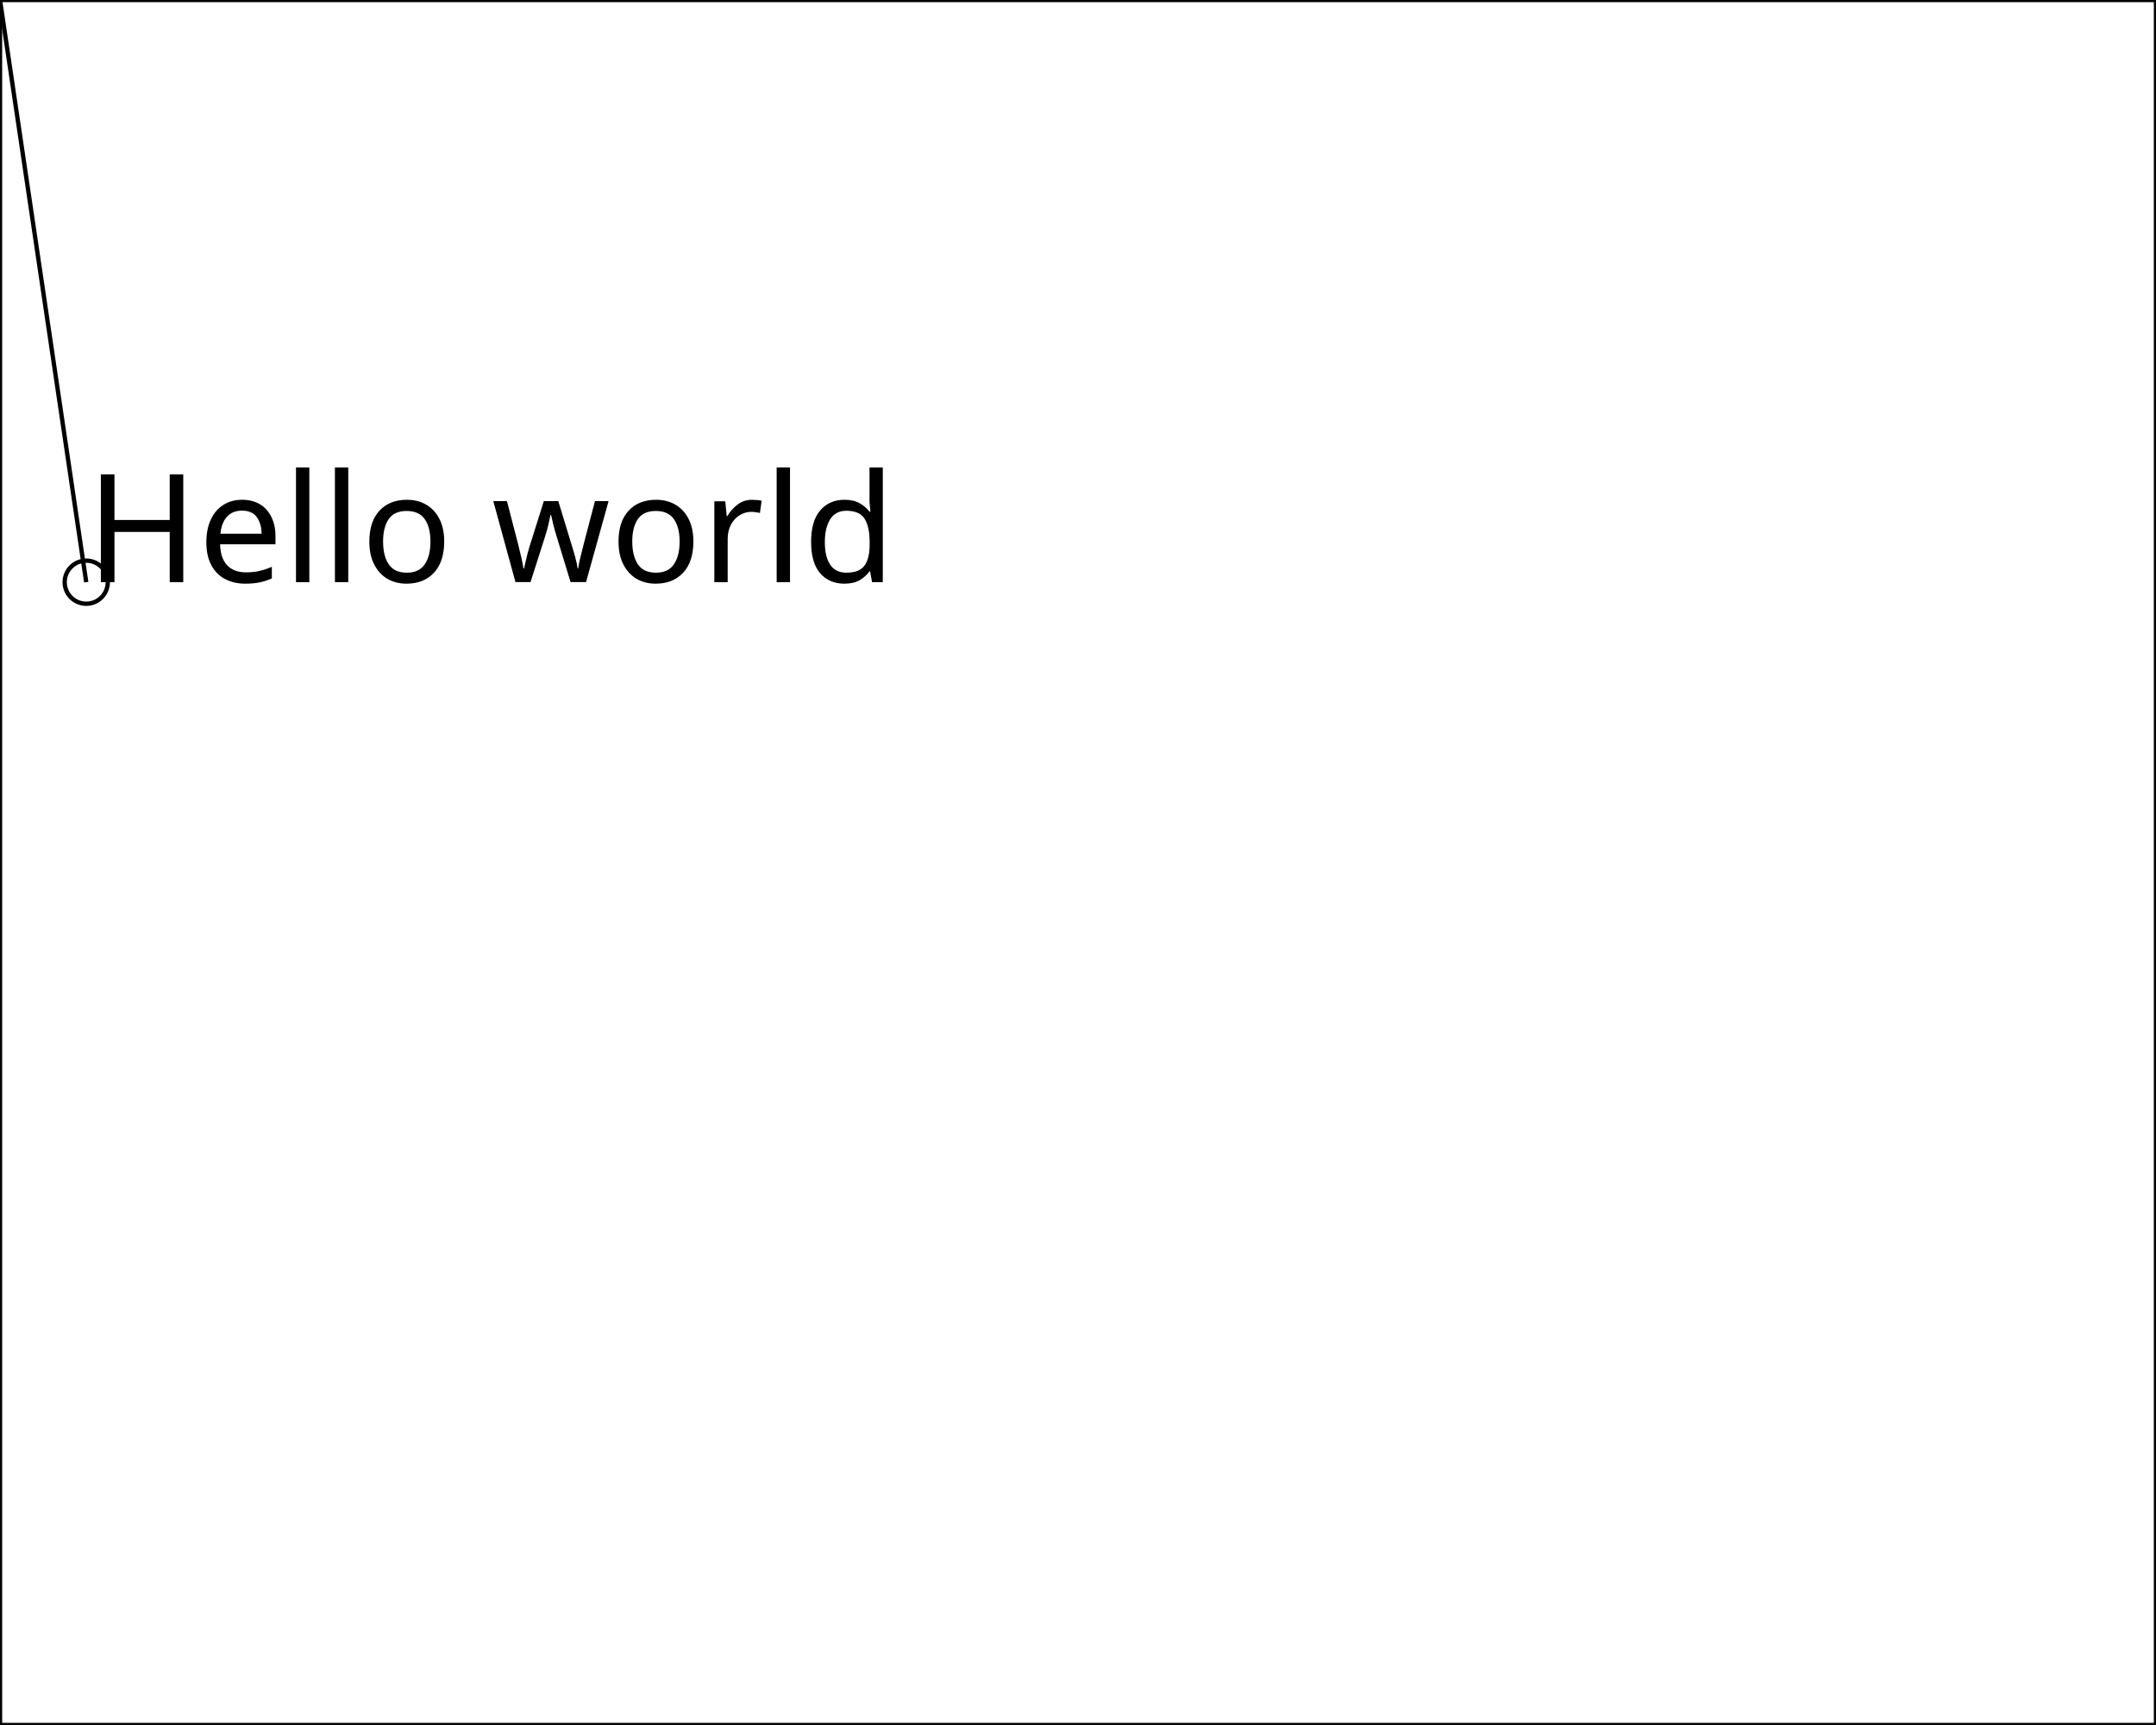
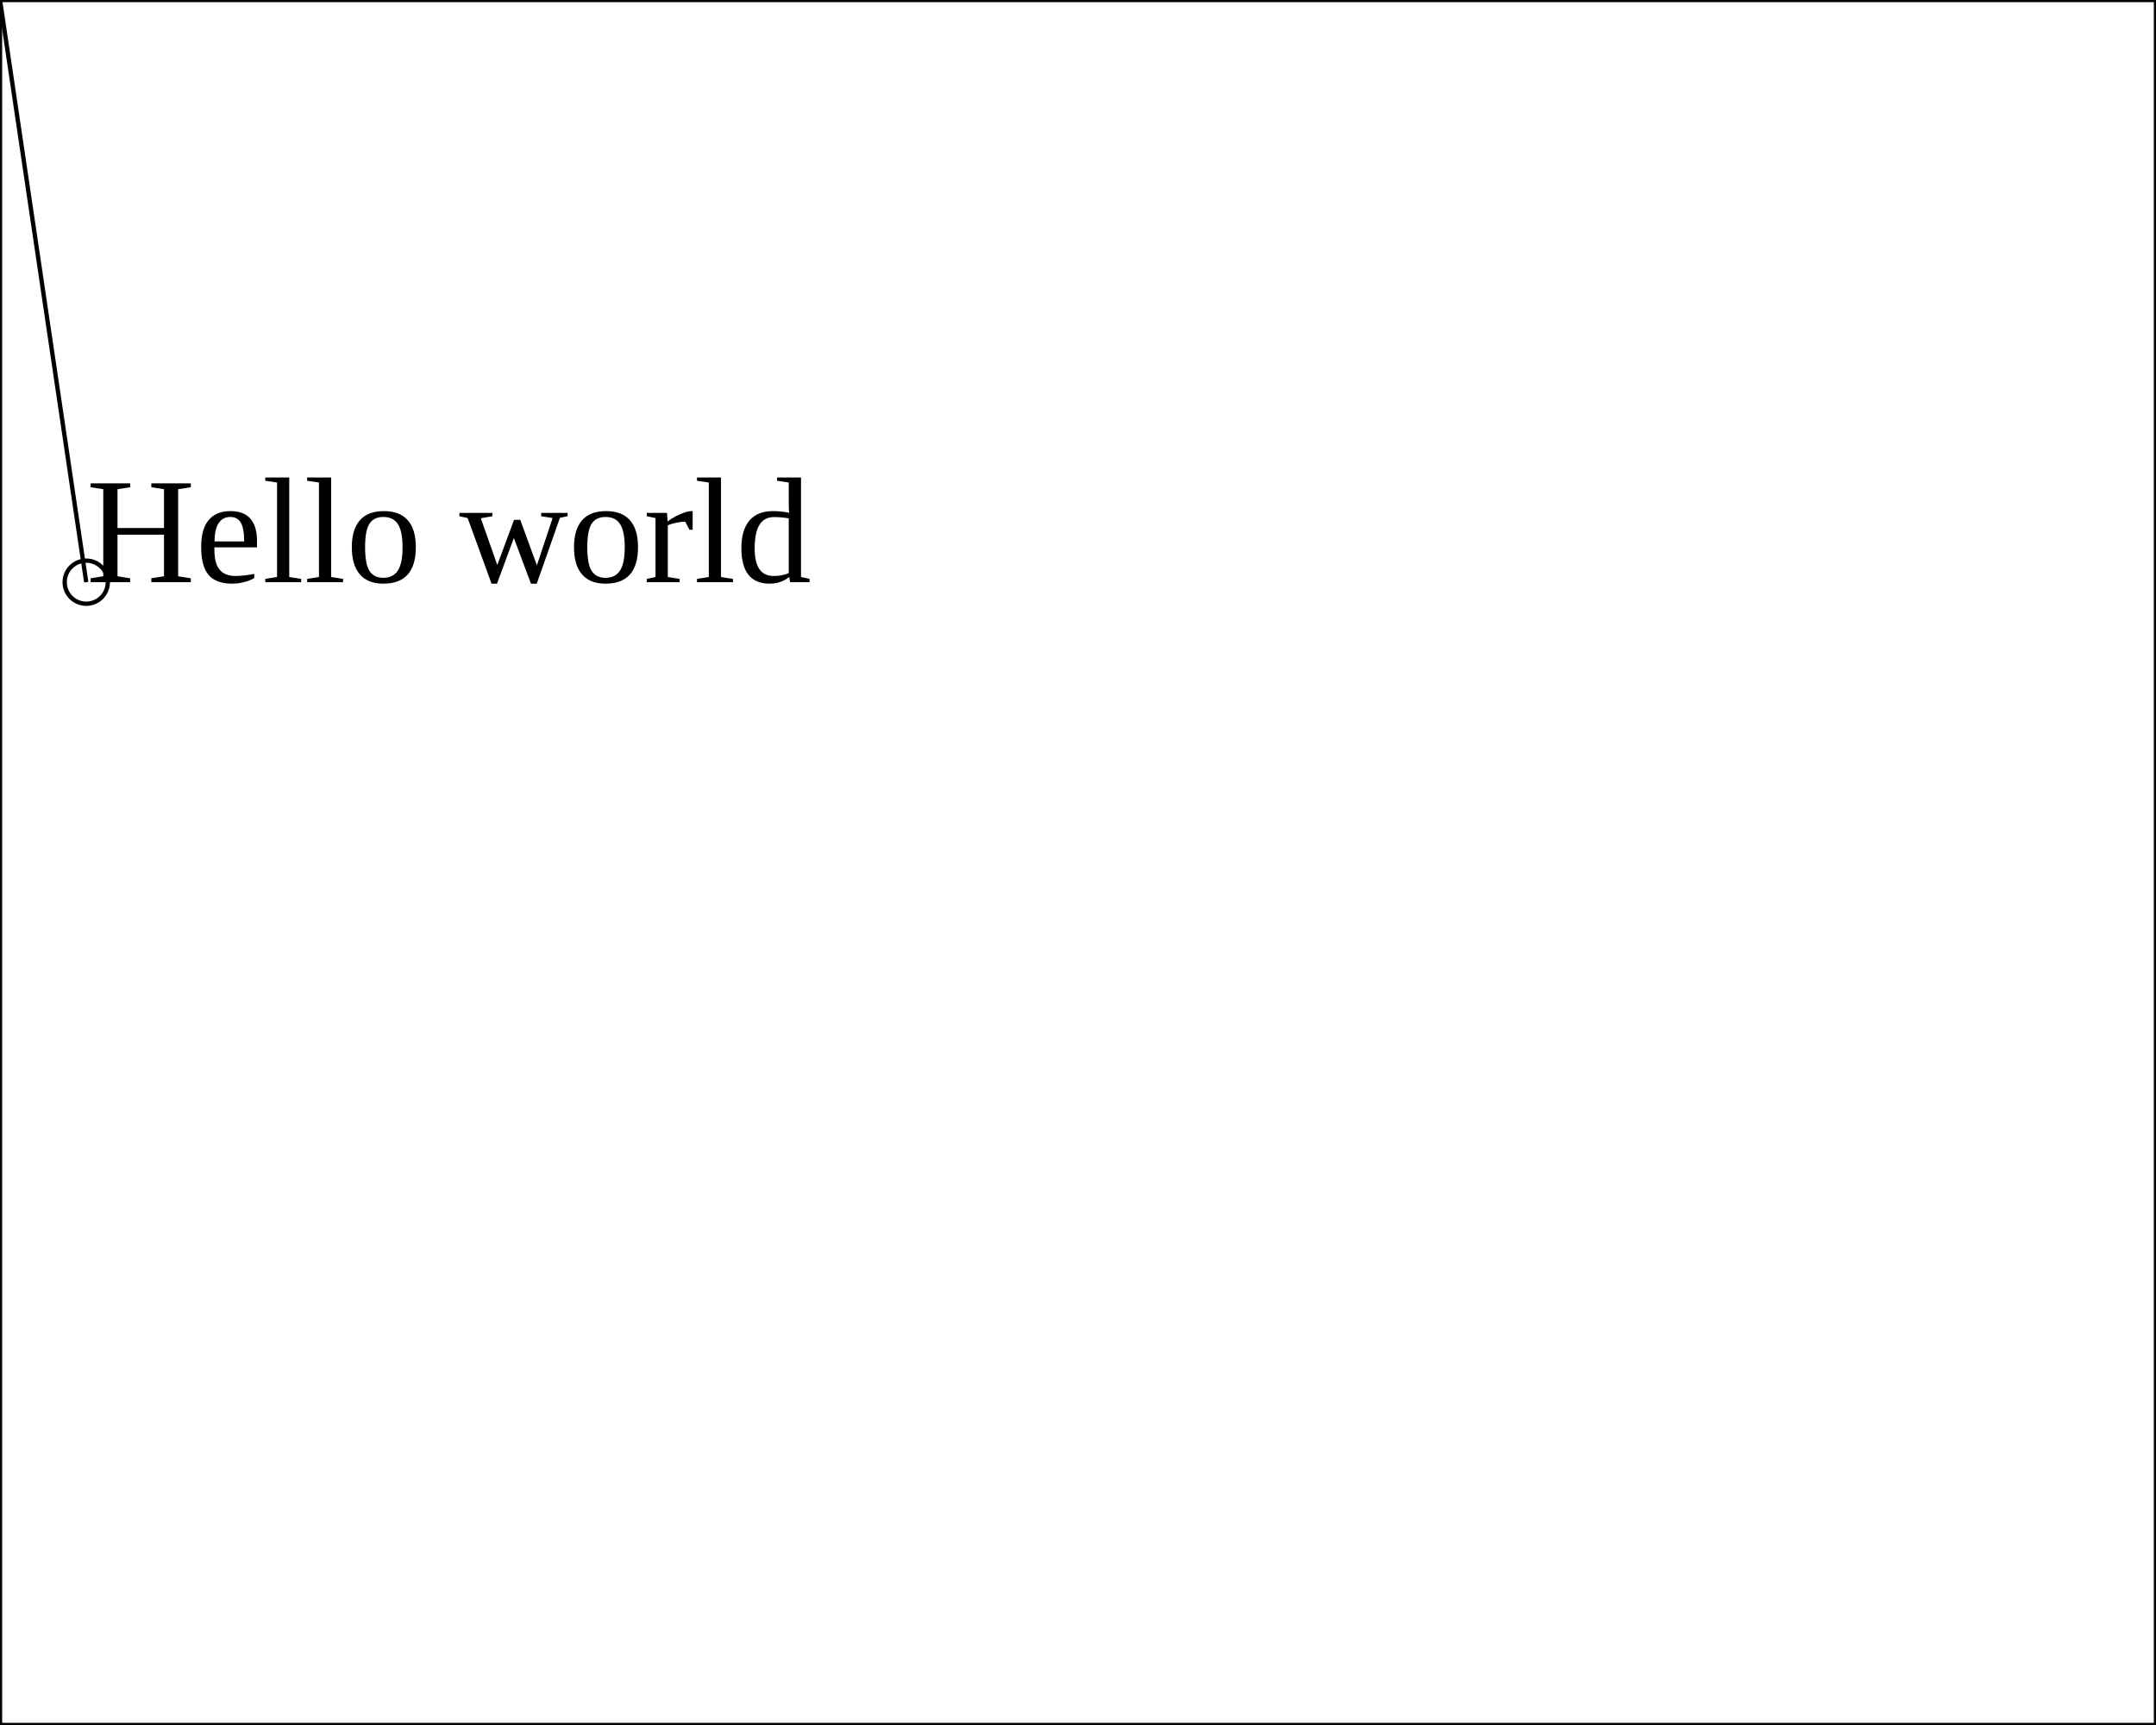
<svg xmlns="http://www.w3.org/2000/svg" width="500" height="400" version="1.1">
  <rect width="500" height="400" fill="none" stroke="black" />
  <line x1="0" y1="0" x2="20" y2="135" stroke="black" />
  <circle cx="20" cy="135" r="5" fill="none" stroke="black" />
-   <text x="20" y="135" font-family="Verdana" font-size="35">
+   <text x="20" y="135" font-size="35">
        Hello world
    </text>
</svg>
